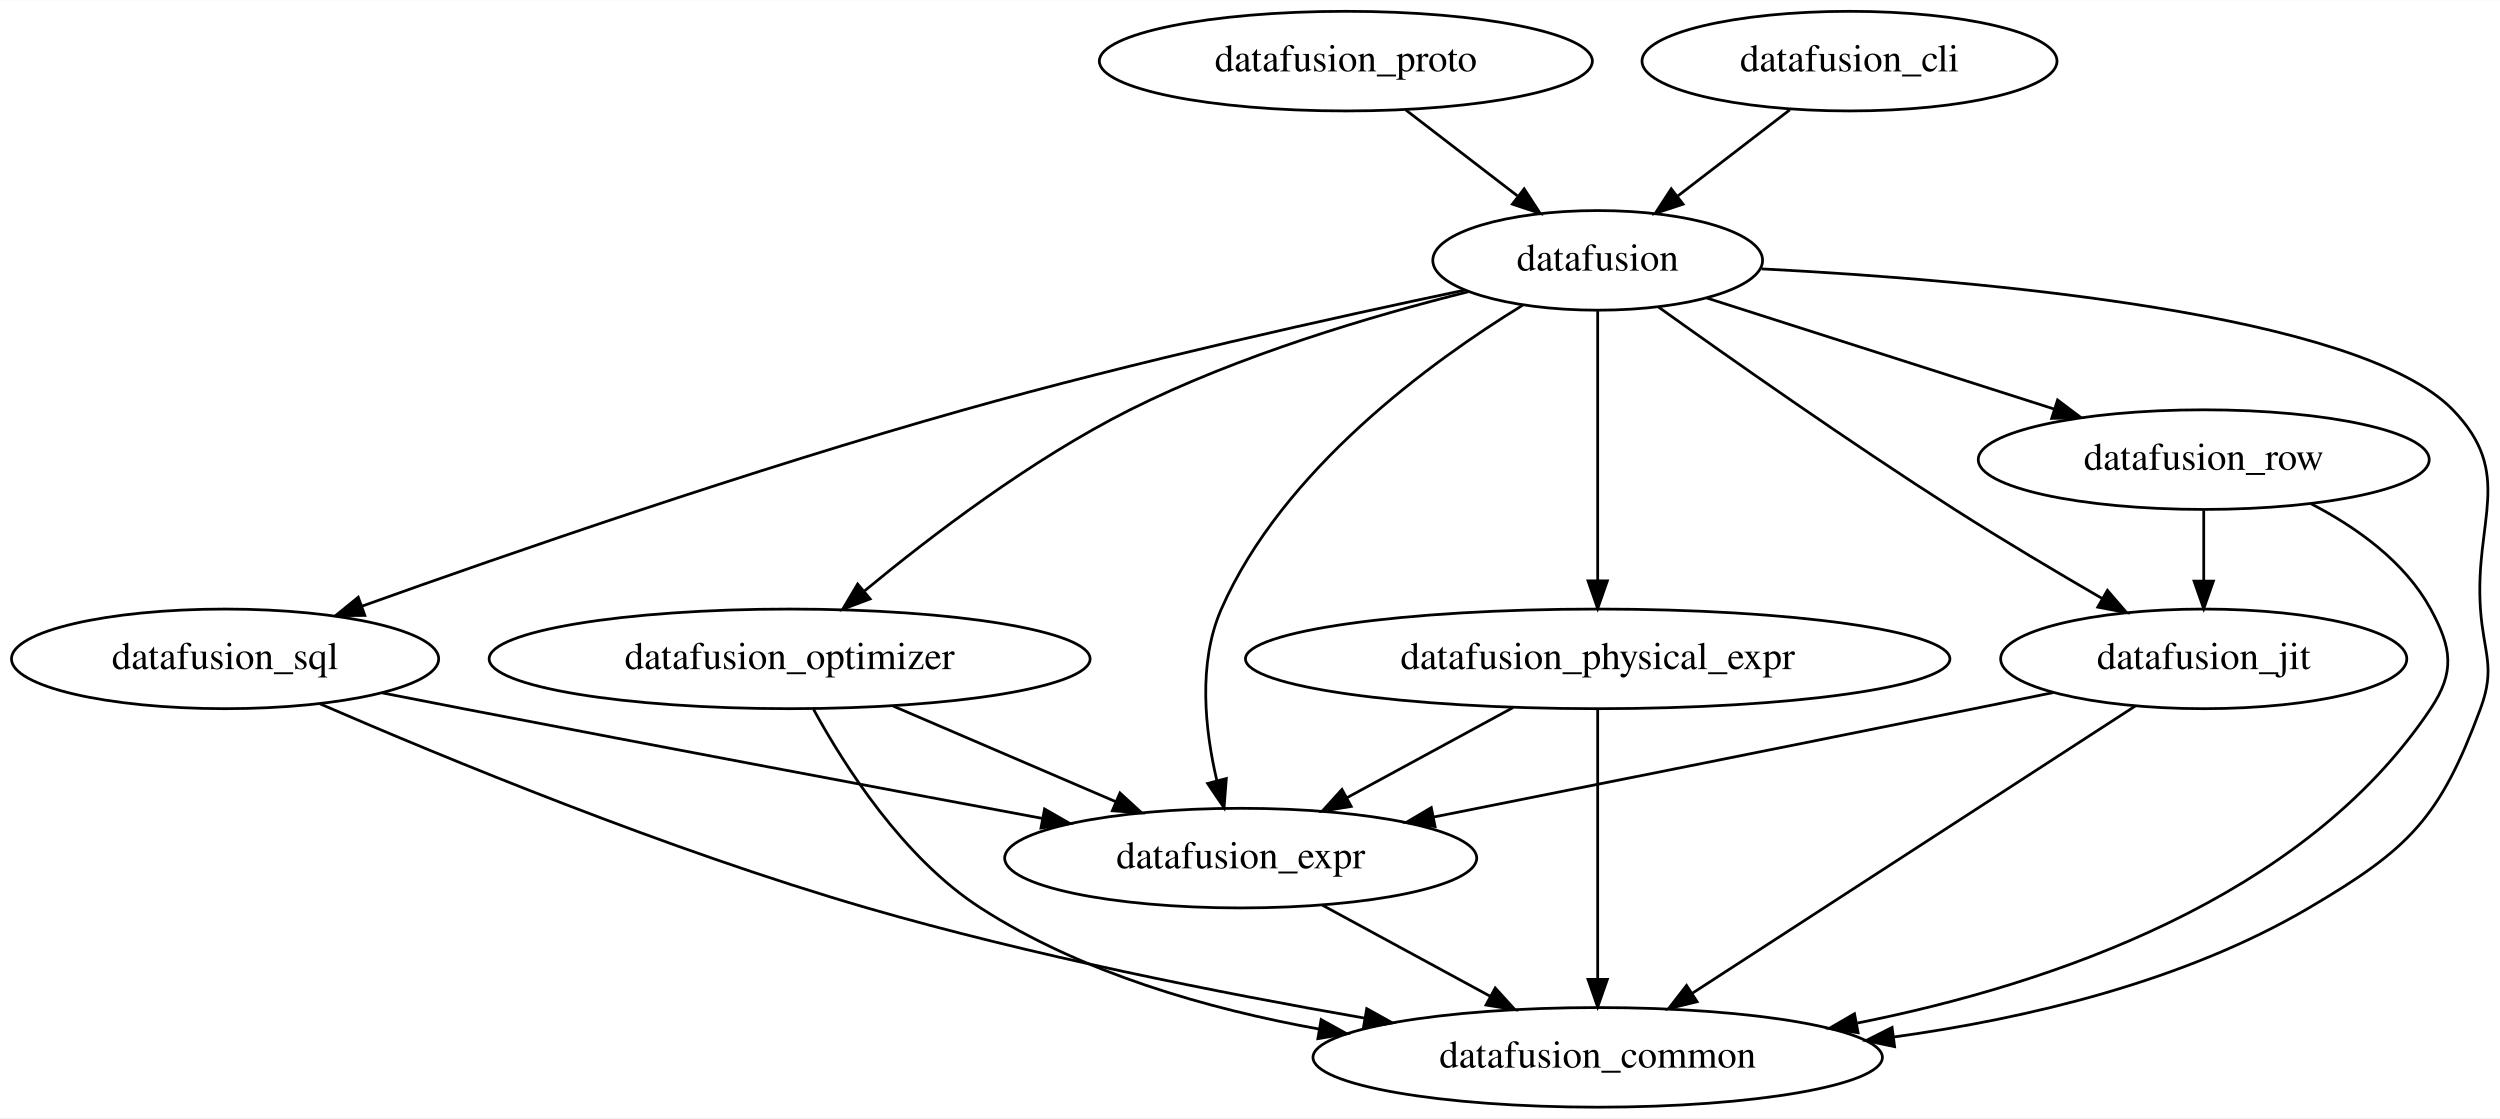
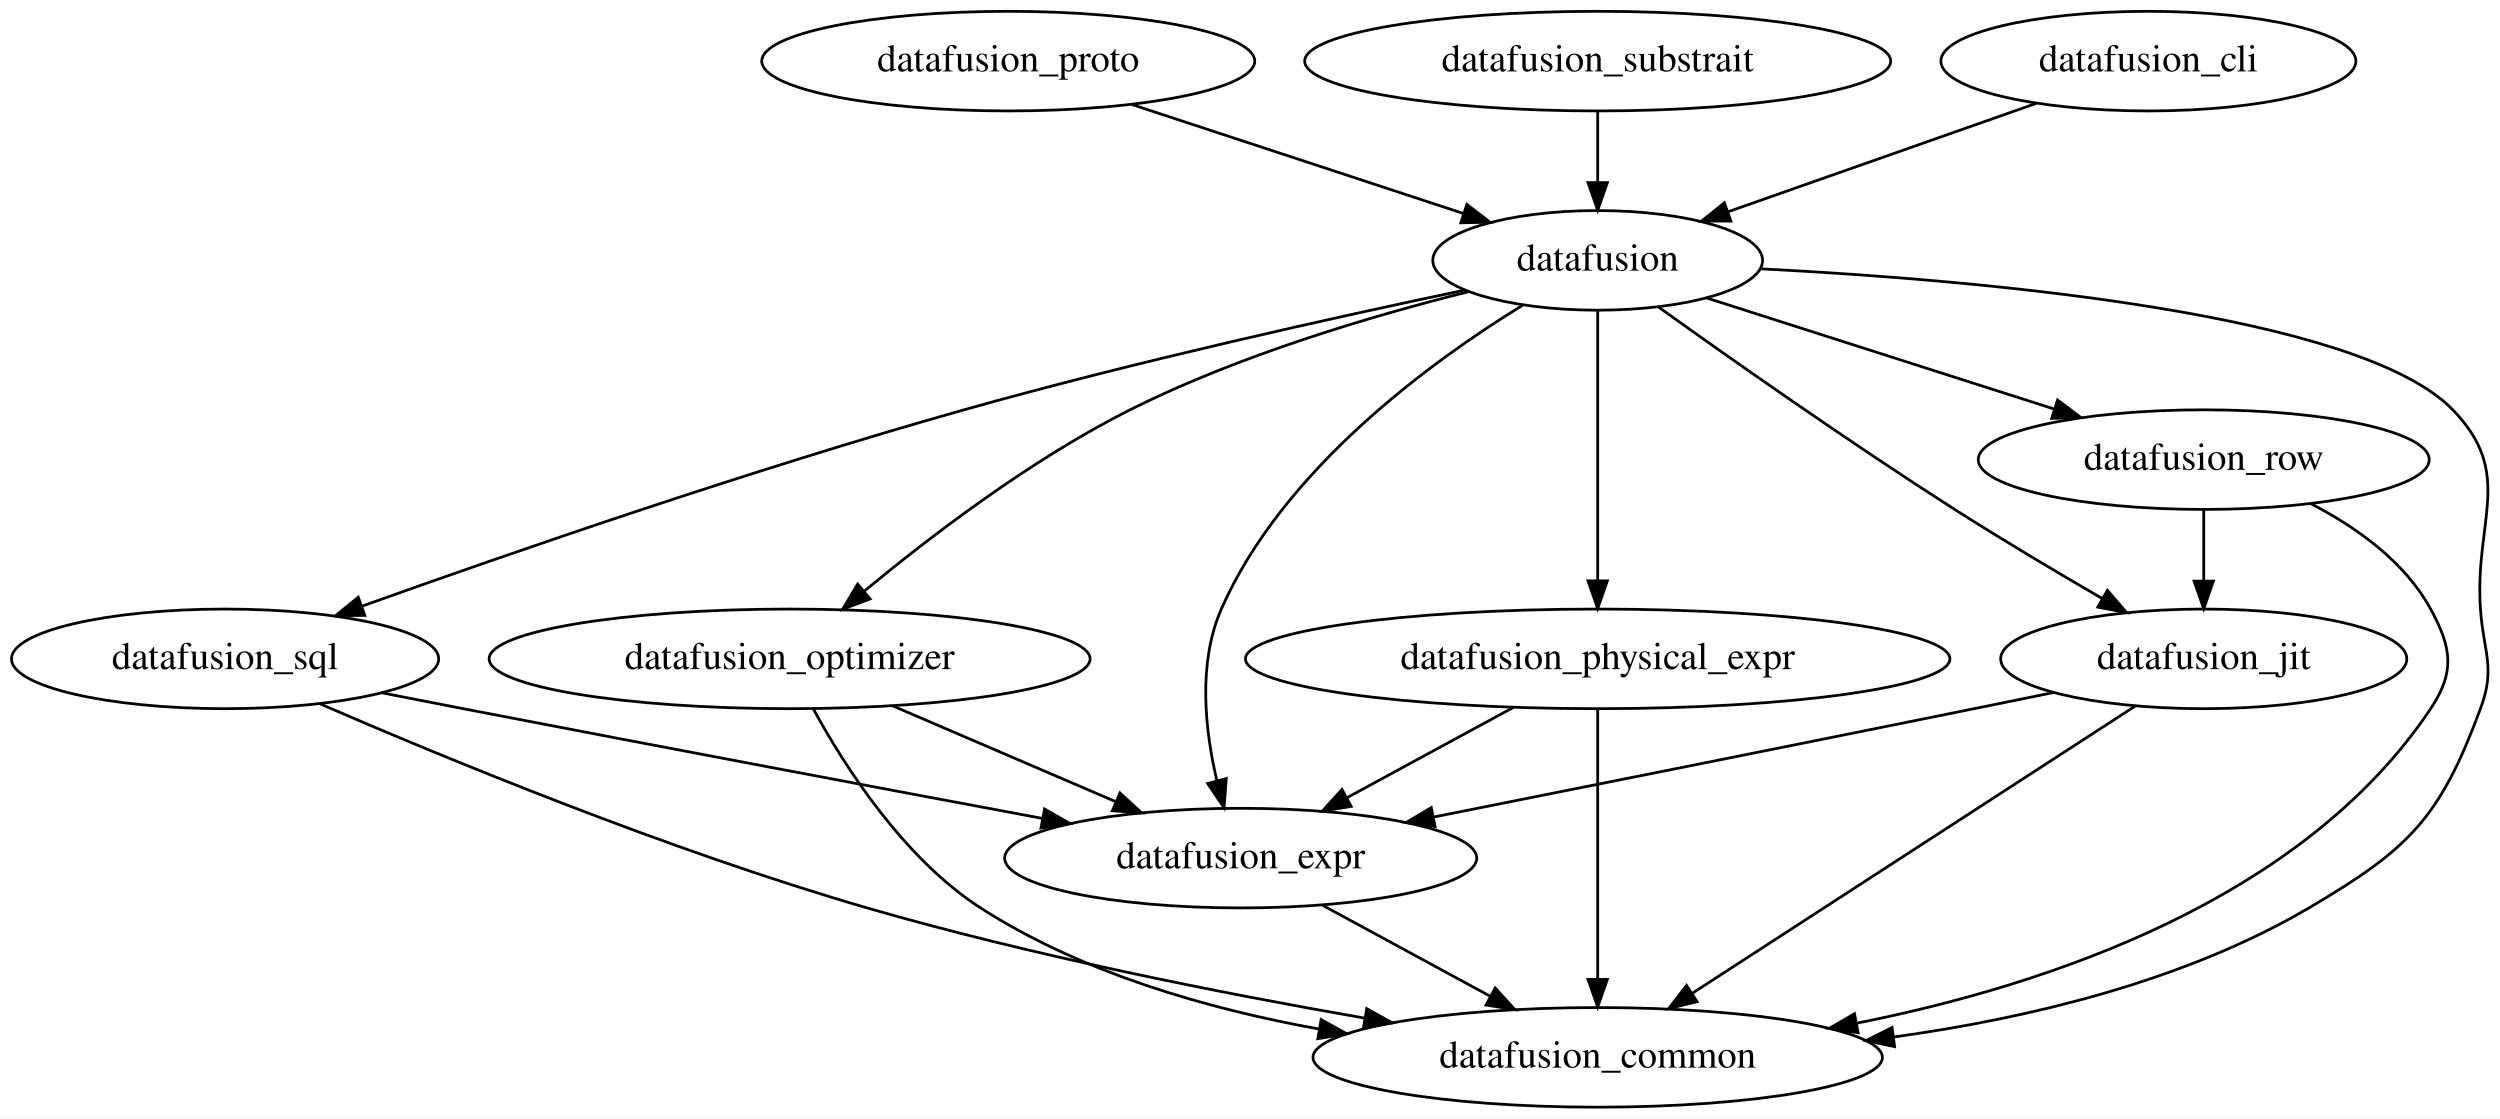
<svg xmlns="http://www.w3.org/2000/svg" width="903pt" height="404pt" viewBox="0.00 0.00 903.40 404.00">
  <g id="graph0" class="graph" transform="scale(1 1) rotate(0) translate(4 400)">
    <polygon fill="white" stroke="transparent" points="-4,4 -4,-400 899.4,-400 899.4,4 -4,4" />
    <g id="node1" class="node">
      <ellipse fill="none" stroke="black" cx="573.34" cy="-18" rx="102.88" ry="18" />
      <text text-anchor="middle" x="573.34" y="-14.3" font-family="Times,serif" font-size="14.00">datafusion_common</text>
    </g>
    <g id="node2" class="node">
      <ellipse fill="none" stroke="black" cx="444.34" cy="-90" rx="85.29" ry="18" />
      <text text-anchor="middle" x="444.34" y="-86.3" font-family="Times,serif" font-size="14.00">datafusion_expr</text>
    </g>
    <g id="edge1" class="edge">
      <path fill="none" stroke="black" d="M473.94,-72.94C491.92,-63.18 515.08,-50.62 534.52,-40.07" />
      <polygon fill="black" stroke="black" points="536.32,-43.07 543.44,-35.23 532.98,-36.92 536.32,-43.07" />
    </g>
    <g id="node3" class="node">
      <ellipse fill="none" stroke="black" cx="77.34" cy="-162" rx="77.19" ry="18" />
      <text text-anchor="middle" x="77.34" y="-158.3" font-family="Times,serif" font-size="14.00">datafusion_sql</text>
    </g>
    <g id="edge2" class="edge">
      <path fill="none" stroke="black" d="M111.7,-145.72C156.45,-126.31 237.46,-92.84 309.34,-72 368.61,-54.82 436.94,-41.26 489.24,-32.16" />
      <polygon fill="black" stroke="black" points="489.88,-35.61 499.14,-30.46 488.69,-28.71 489.88,-35.61" />
    </g>
    <g id="edge3" class="edge">
      <path fill="none" stroke="black" d="M134.23,-149.68C143.94,-147.77 153.93,-145.82 163.34,-144 234.5,-130.26 315.88,-114.95 372.69,-104.34" />
      <polygon fill="black" stroke="black" points="373.46,-107.75 382.64,-102.48 372.17,-100.87 373.46,-107.75" />
    </g>
    <g id="node4" class="node">
      <ellipse fill="none" stroke="black" cx="281.34" cy="-162" rx="108.58" ry="18" />
      <text text-anchor="middle" x="281.34" y="-158.3" font-family="Times,serif" font-size="14.00">datafusion_optimizer</text>
    </g>
    <g id="edge4" class="edge">
      <path fill="none" stroke="black" d="M290.01,-143.71C301.14,-123.34 322.4,-90 350.34,-72 386.66,-48.61 432.27,-35.52 472.76,-28.21" />
      <polygon fill="black" stroke="black" points="473.4,-31.65 482.67,-26.52 472.22,-24.75 473.4,-31.65" />
    </g>
    <g id="edge5" class="edge">
      <path fill="none" stroke="black" d="M318.74,-144.94C342.66,-134.67 373.83,-121.28 399.14,-110.41" />
      <polygon fill="black" stroke="black" points="400.71,-113.55 408.52,-106.38 397.95,-107.11 400.71,-113.55" />
    </g>
    <g id="node5" class="node">
      <ellipse fill="none" stroke="black" cx="573.34" cy="-162" rx="127.28" ry="18" />
      <text text-anchor="middle" x="573.34" y="-158.3" font-family="Times,serif" font-size="14.00">datafusion_physical_expr</text>
    </g>
    <g id="edge6" class="edge">
      <path fill="none" stroke="black" d="M573.34,-143.87C573.34,-119.67 573.34,-75.21 573.34,-46.39" />
      <polygon fill="black" stroke="black" points="576.84,-46.19 573.34,-36.19 569.84,-46.19 576.84,-46.19" />
    </g>
    <g id="edge7" class="edge">
      <path fill="none" stroke="black" d="M542.77,-144.41C524.76,-134.64 501.82,-122.19 482.62,-111.77" />
      <polygon fill="black" stroke="black" points="484.27,-108.68 473.81,-106.99 480.93,-114.83 484.27,-108.68" />
    </g>
    <g id="node6" class="node">
      <ellipse fill="none" stroke="black" cx="792.34" cy="-162" rx="73.39" ry="18" />
      <text text-anchor="middle" x="792.34" y="-158.3" font-family="Times,serif" font-size="14.00">datafusion_jit</text>
    </g>
    <g id="edge8" class="edge">
      <path fill="none" stroke="black" d="M767.65,-144.99C728.42,-119.56 651.8,-69.87 607.39,-41.08" />
      <polygon fill="black" stroke="black" points="609.26,-38.12 598.96,-35.61 605.45,-43.99 609.26,-38.12" />
    </g>
    <g id="edge9" class="edge">
      <path fill="none" stroke="black" d="M737.88,-149.81C728.37,-147.86 718.57,-145.87 709.34,-144 643.14,-130.6 567.58,-115.51 514.14,-104.87" />
      <polygon fill="black" stroke="black" points="514.58,-101.39 504.09,-102.87 513.21,-108.25 514.58,-101.39" />
    </g>
    <g id="node7" class="node">
      <ellipse fill="none" stroke="black" cx="792.34" cy="-234" rx="81.49" ry="18" />
      <text text-anchor="middle" x="792.34" y="-230.3" font-family="Times,serif" font-size="14.00">datafusion_row</text>
    </g>
    <g id="edge10" class="edge">
      <path fill="none" stroke="black" d="M831.09,-218.06C847.53,-209.56 865.02,-197.12 874.34,-180 881.99,-165.95 883.23,-157.31 874.34,-144 828.53,-75.37 737.24,-44.37 667.15,-30.39" />
      <polygon fill="black" stroke="black" points="667.45,-26.89 656.97,-28.45 666.14,-33.76 667.45,-26.89" />
    </g>
    <g id="edge11" class="edge">
      <path fill="none" stroke="black" d="M792.34,-215.7C792.34,-207.98 792.34,-198.71 792.34,-190.11" />
      <polygon fill="black" stroke="black" points="795.84,-190.1 792.34,-180.1 788.84,-190.1 795.84,-190.1" />
    </g>
    <g id="node8" class="node">
      <ellipse fill="none" stroke="black" cx="573.34" cy="-306" rx="59.59" ry="18" />
      <text text-anchor="middle" x="573.34" y="-302.3" font-family="Times,serif" font-size="14.00">datafusion</text>
    </g>
    <g id="edge12" class="edge">
      <path fill="none" stroke="black" d="M632.53,-302.93C712.42,-298.83 848.64,-286.8 882.34,-252 904.82,-228.79 890.12,-212.23 892.34,-180 893.45,-164.04 897.91,-159 892.34,-144 877.65,-104.41 866.74,-93.41 830.34,-72 785.25,-45.48 728.9,-32.09 680.47,-25.38" />
      <polygon fill="black" stroke="black" points="680.63,-21.87 670.26,-24.05 679.72,-28.81 680.63,-21.87" />
    </g>
    <g id="edge13" class="edge">
      <path fill="none" stroke="black" d="M546.19,-289.77C513.29,-269.57 459.52,-230.5 437.34,-180 428.76,-160.45 431.44,-136.18 435.75,-117.92" />
      <polygon fill="black" stroke="black" points="439.14,-118.77 438.32,-108.2 432.38,-116.97 439.14,-118.77" />
    </g>
    <g id="edge18" class="edge">
      <path fill="none" stroke="black" d="M525.2,-295.24C478.63,-285.47 406.21,-269.43 344.34,-252 267.53,-230.36 180.04,-200.1 126.77,-181.04" />
      <polygon fill="black" stroke="black" points="127.83,-177.7 117.24,-177.61 125.46,-184.28 127.83,-177.7" />
    </g>
    <g id="edge15" class="edge">
      <path fill="none" stroke="black" d="M526.6,-294.67C491.77,-285.95 443.64,-271.72 404.34,-252 368.73,-234.13 332.28,-206.33 308.41,-186.56" />
      <polygon fill="black" stroke="black" points="310.42,-183.67 300.51,-179.93 305.92,-189.04 310.42,-183.67" />
    </g>
    <g id="edge16" class="edge">
      <path fill="none" stroke="black" d="M573.34,-287.87C573.34,-263.67 573.34,-219.21 573.34,-190.39" />
      <polygon fill="black" stroke="black" points="576.84,-190.19 573.34,-180.19 569.84,-190.19 576.84,-190.19" />
    </g>
    <g id="edge14" class="edge">
      <path fill="none" stroke="black" d="M595.39,-289.07C620.81,-270.87 664.04,-240.45 702.34,-216 719.62,-204.97 739.2,-193.34 755.66,-183.8" />
      <polygon fill="black" stroke="black" points="757.54,-186.76 764.46,-178.73 754.05,-180.69 757.54,-186.76" />
    </g>
    <g id="edge17" class="edge">
      <path fill="none" stroke="black" d="M612.75,-292.4C647.83,-281.19 699.47,-264.69 738.38,-252.25" />
      <polygon fill="black" stroke="black" points="739.52,-255.56 747.98,-249.18 737.39,-248.89 739.52,-255.56" />
    </g>
    <g id="node9" class="node">
-       <ellipse fill="none" stroke="black" cx="482.34" cy="-378" rx="89.08" ry="18" />
-       <text text-anchor="middle" x="482.34" y="-374.3" font-family="Times,serif" font-size="14.00">datafusion_proto</text>
+       <ellipse fill="none" stroke="black" cx="360.34" cy="-378" rx="89.08" ry="18" />
+       <text text-anchor="middle" x="360.34" y="-374.3" font-family="Times,serif" font-size="14.00">datafusion_proto</text>
    </g>
    <g id="edge19" class="edge">
-       <path fill="none" stroke="black" d="M503.91,-360.41C515.98,-351.12 531.2,-339.42 544.3,-329.34" />
-       <polygon fill="black" stroke="black" points="546.77,-331.86 552.56,-322.99 542.5,-326.31 546.77,-331.86" />
+       <path fill="none" stroke="black" d="M404.99,-362.33C440.01,-350.82 488.67,-334.83 524.67,-322.99" />
+       <polygon fill="black" stroke="black" points="526.06,-326.22 534.47,-319.77 523.88,-319.57 526.06,-326.22" />
    </g>
    <g id="node10" class="node">
-       <ellipse fill="none" stroke="black" cx="664.34" cy="-378" rx="74.99" ry="18" />
-       <text text-anchor="middle" x="664.34" y="-374.3" font-family="Times,serif" font-size="14.00">datafusion_cli</text>
+       <ellipse fill="none" stroke="black" cx="573.34" cy="-378" rx="105.88" ry="18" />
+       <text text-anchor="middle" x="573.34" y="-374.3" font-family="Times,serif" font-size="14.00">datafusion_substrait</text>
    </g>
    <g id="edge20" class="edge">
-       <path fill="none" stroke="black" d="M642.78,-360.41C630.71,-351.12 615.49,-339.42 602.38,-329.34" />
-       <polygon fill="black" stroke="black" points="604.19,-326.31 594.13,-322.99 599.92,-331.86 604.19,-326.31" />
+       <path fill="none" stroke="black" d="M573.34,-359.7C573.34,-351.98 573.34,-342.71 573.34,-334.11" />
+       <polygon fill="black" stroke="black" points="576.84,-334.1 573.34,-324.1 569.84,-334.1 576.84,-334.1" />
+     </g>
+     <g id="node11" class="node">
+       <ellipse fill="none" stroke="black" cx="772.34" cy="-378" rx="74.99" ry="18" />
+       <text text-anchor="middle" x="772.34" y="-374.3" font-family="Times,serif" font-size="14.00">datafusion_cli</text>
+     </g>
+     <g id="edge21" class="edge">
+       <path fill="none" stroke="black" d="M732.07,-362.83C699.82,-351.49 654.52,-335.55 620.56,-323.61" />
+       <polygon fill="black" stroke="black" points="621.46,-320.21 610.86,-320.2 619.13,-326.82 621.46,-320.21" />
    </g>
  </g>
</svg>
